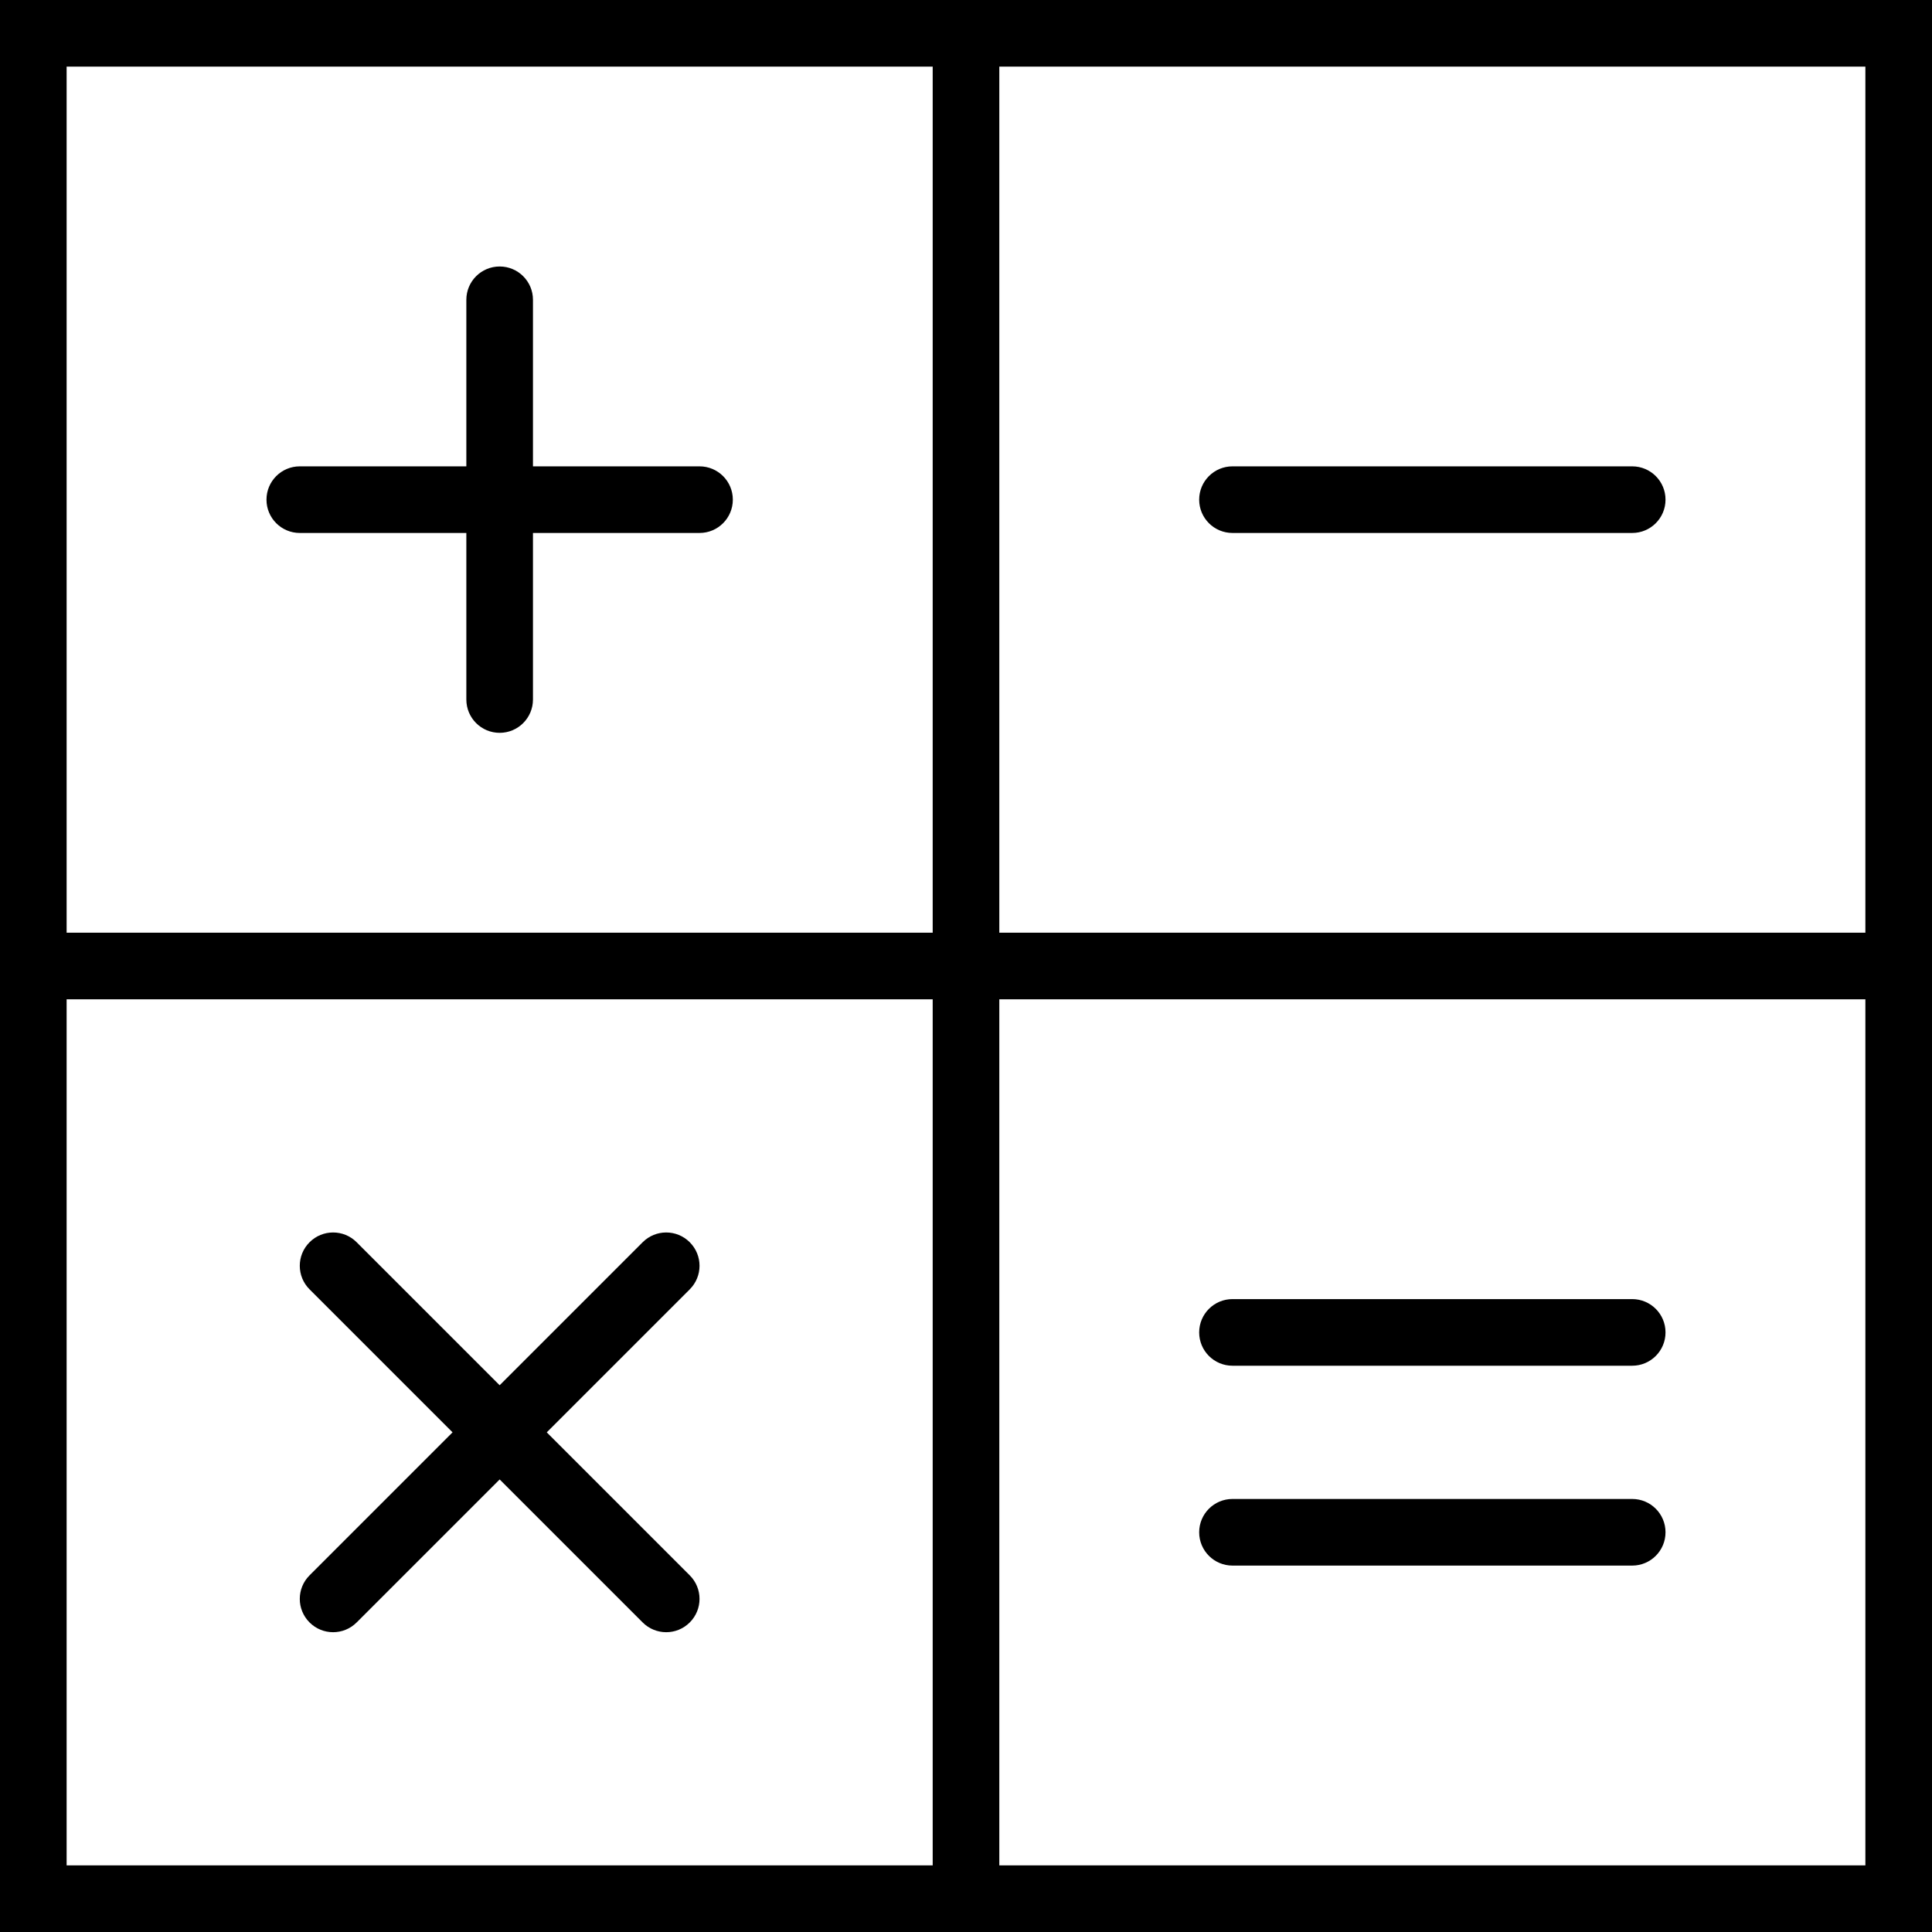
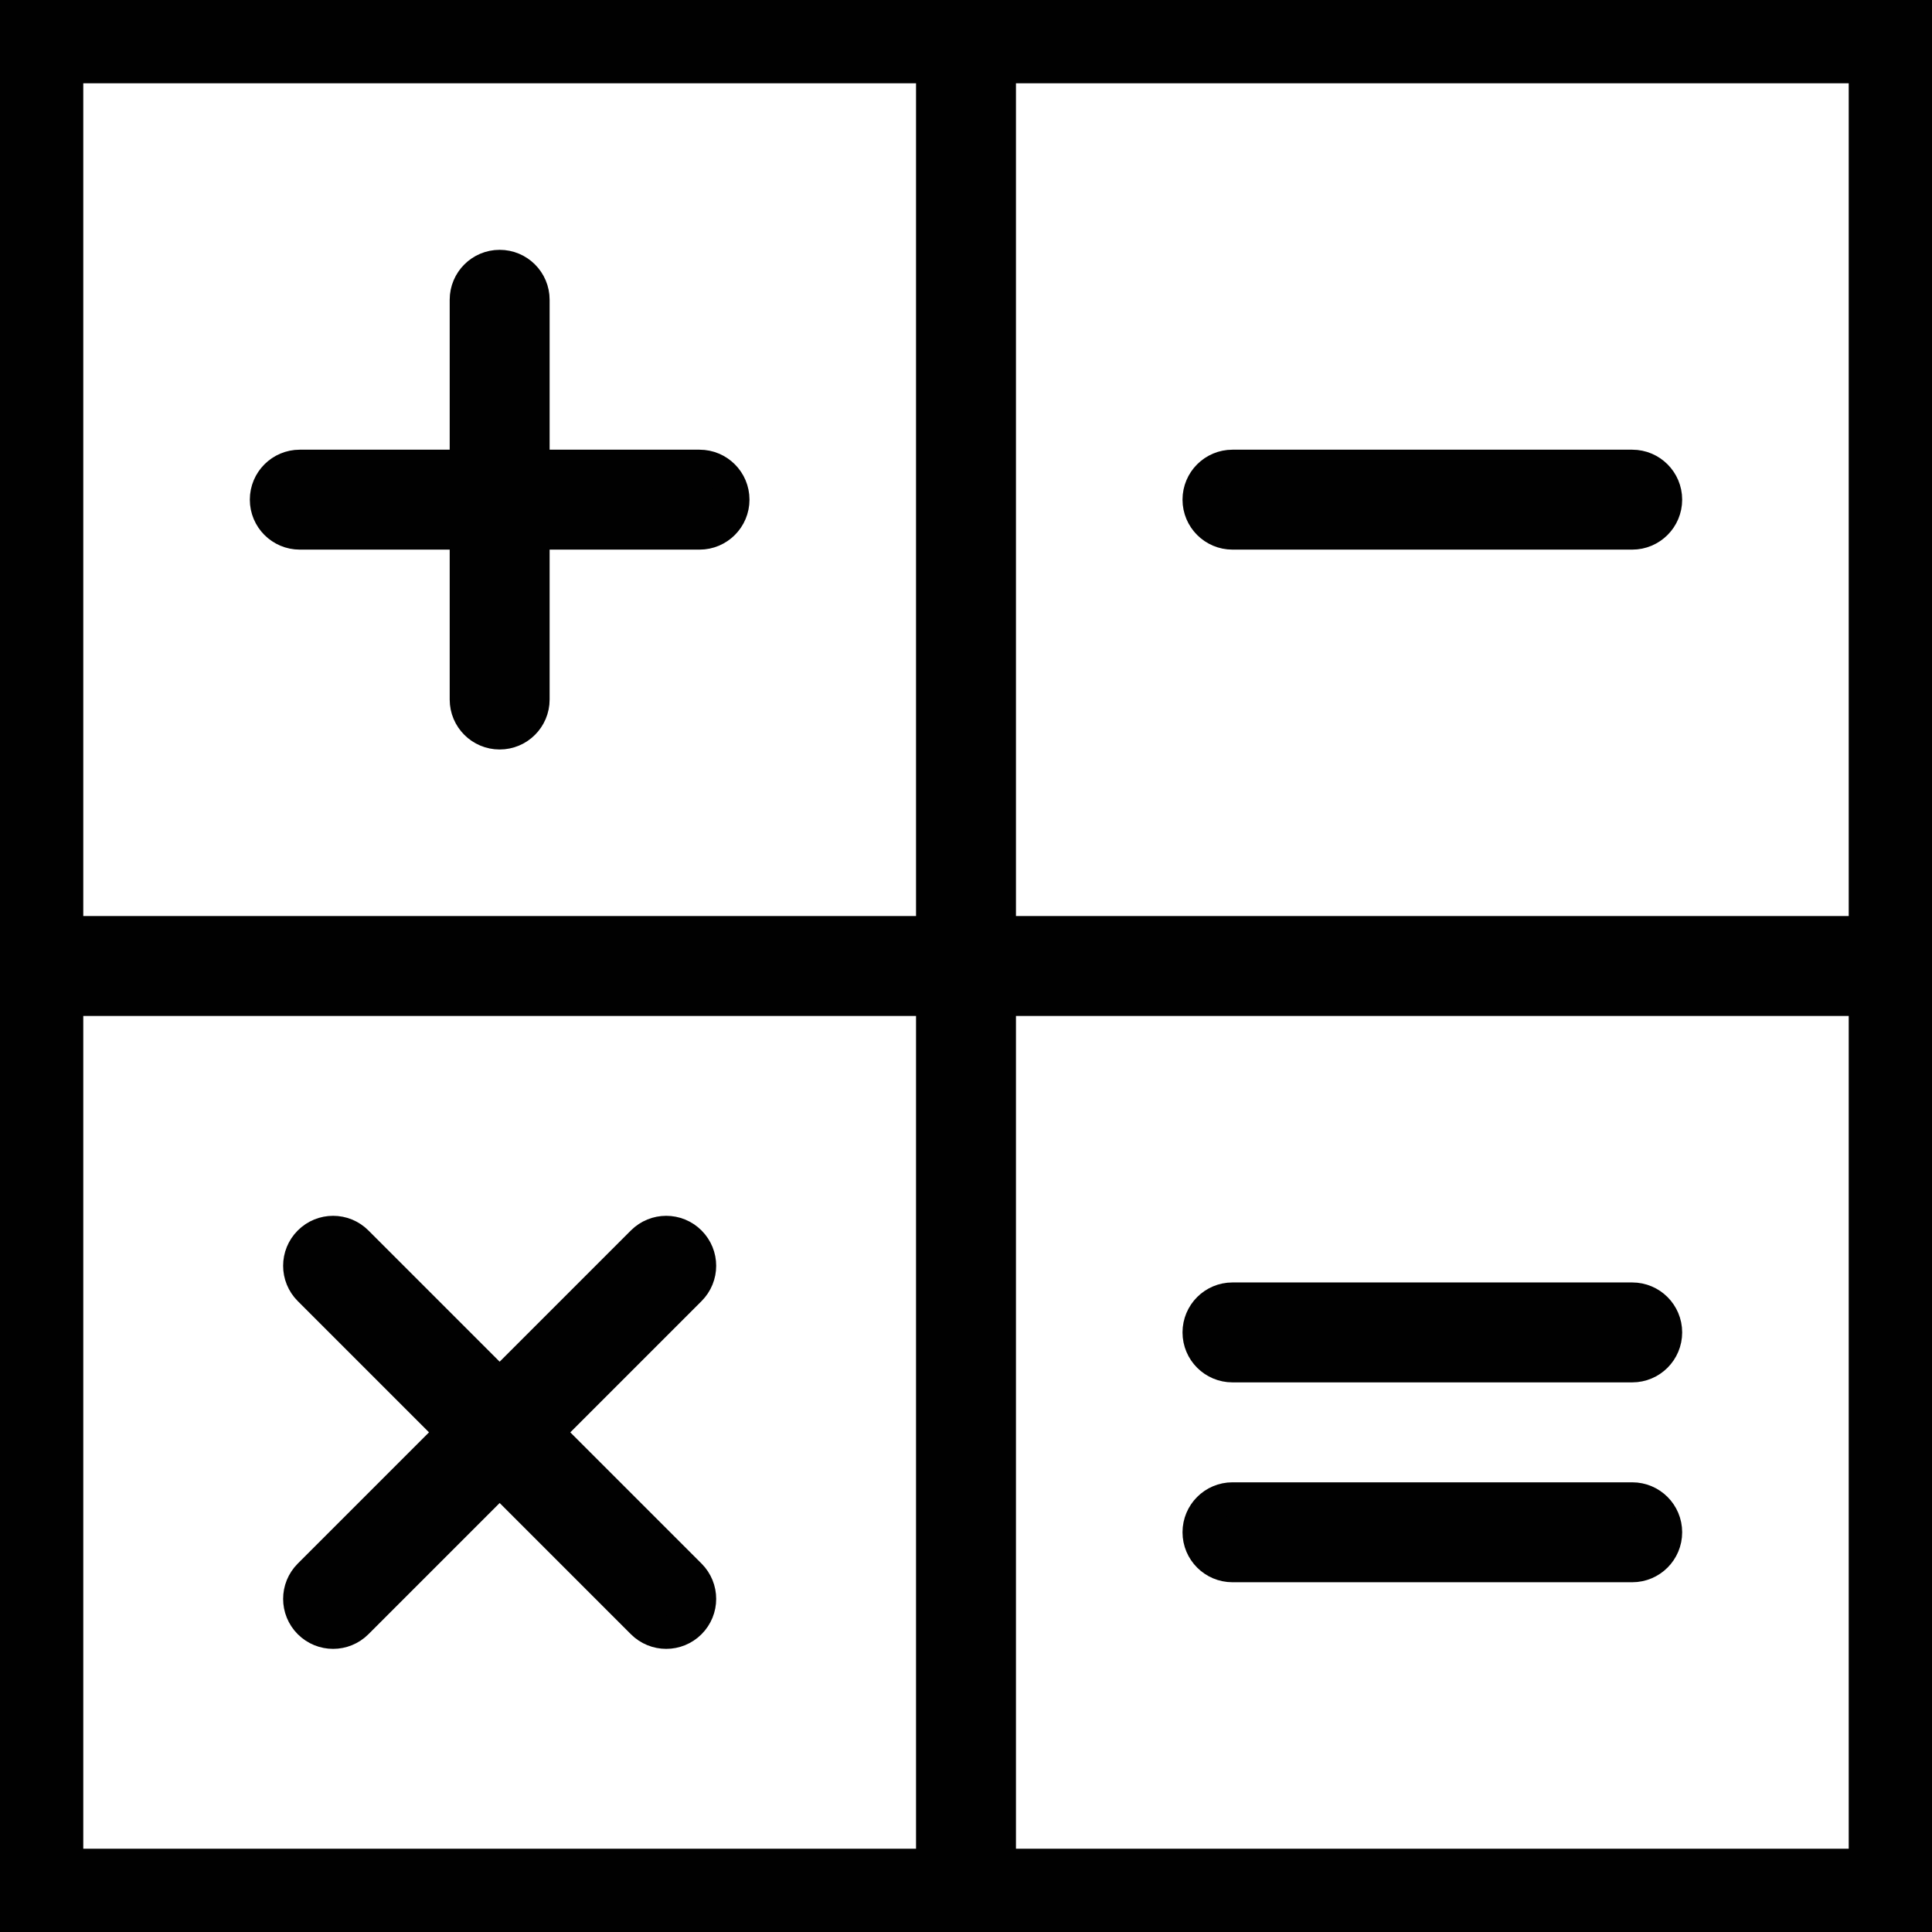
- <svg xmlns="http://www.w3.org/2000/svg" version="1.1" id="Capa_1" x="0px" y="0px" viewBox="0 0 58 58" style="enable-background:new 0 0 58 58;" xml:space="preserve">
-   <g>
+ <svg xmlns="http://www.w3.org/2000/svg" version="1.1" id="Capa_1" x="0px" y="0px" viewBox="0 0 58 58" xml:space="preserve">
+   <g style="fill:#010101;stroke:#010101">
    <path d="M21,14h-5V9c0-0.553-0.448-1-1-1s-1,0.447-1,1v5H9c-0.552,0-1,0.447-1,1s0.448,1,1,1h5v5c0,0.553,0.448,1,1,1s1-0.447,1-1   v-5h5c0.552,0,1-0.447,1-1S21.552,14,21,14z" />
    <path d="M49,14H37c-0.552,0-1,0.447-1,1s0.448,1,1,1h12c0.552,0,1-0.447,1-1S49.552,14,49,14z" />
    <path d="M30,0h-2H0v28v2v28h28h2h28V30v-2V0H30z M2,2h26v26H2V2z M2,56V30h26v26H2z M56,56H30V30h26V56z M30,28V2h26v26H30z" />
    <path d="M37,47h12c0.552,0,1-0.447,1-1s-0.448-1-1-1H37c-0.552,0-1,0.447-1,1S36.448,47,37,47z" />
    <path d="M37,41h12c0.552,0,1-0.447,1-1s-0.448-1-1-1H37c-0.552,0-1,0.447-1,1S36.448,41,37,41z" />
    <path d="M20.707,37.293c-0.391-0.391-1.023-0.391-1.414,0L15,41.586l-4.293-4.293c-0.391-0.391-1.023-0.391-1.414,0   s-0.391,1.023,0,1.414L13.586,43l-4.293,4.293c-0.391,0.391-0.391,1.023,0,1.414C9.488,48.902,9.744,49,10,49   s0.512-0.098,0.707-0.293L15,44.414l4.293,4.293C19.488,48.902,19.744,49,20,49s0.512-0.098,0.707-0.293   c0.391-0.391,0.391-1.023,0-1.414L16.414,43l4.293-4.293C21.098,38.316,21.098,37.684,20.707,37.293z" />
  </g>
  <g>
</g>
  <g>
</g>
  <g>
</g>
  <g>
</g>
  <g>
</g>
  <g>
</g>
  <g>
</g>
  <g>
</g>
  <g>
</g>
  <g>
</g>
  <g>
</g>
  <g>
</g>
  <g>
</g>
  <g>
</g>
  <g>
</g>
</svg>
